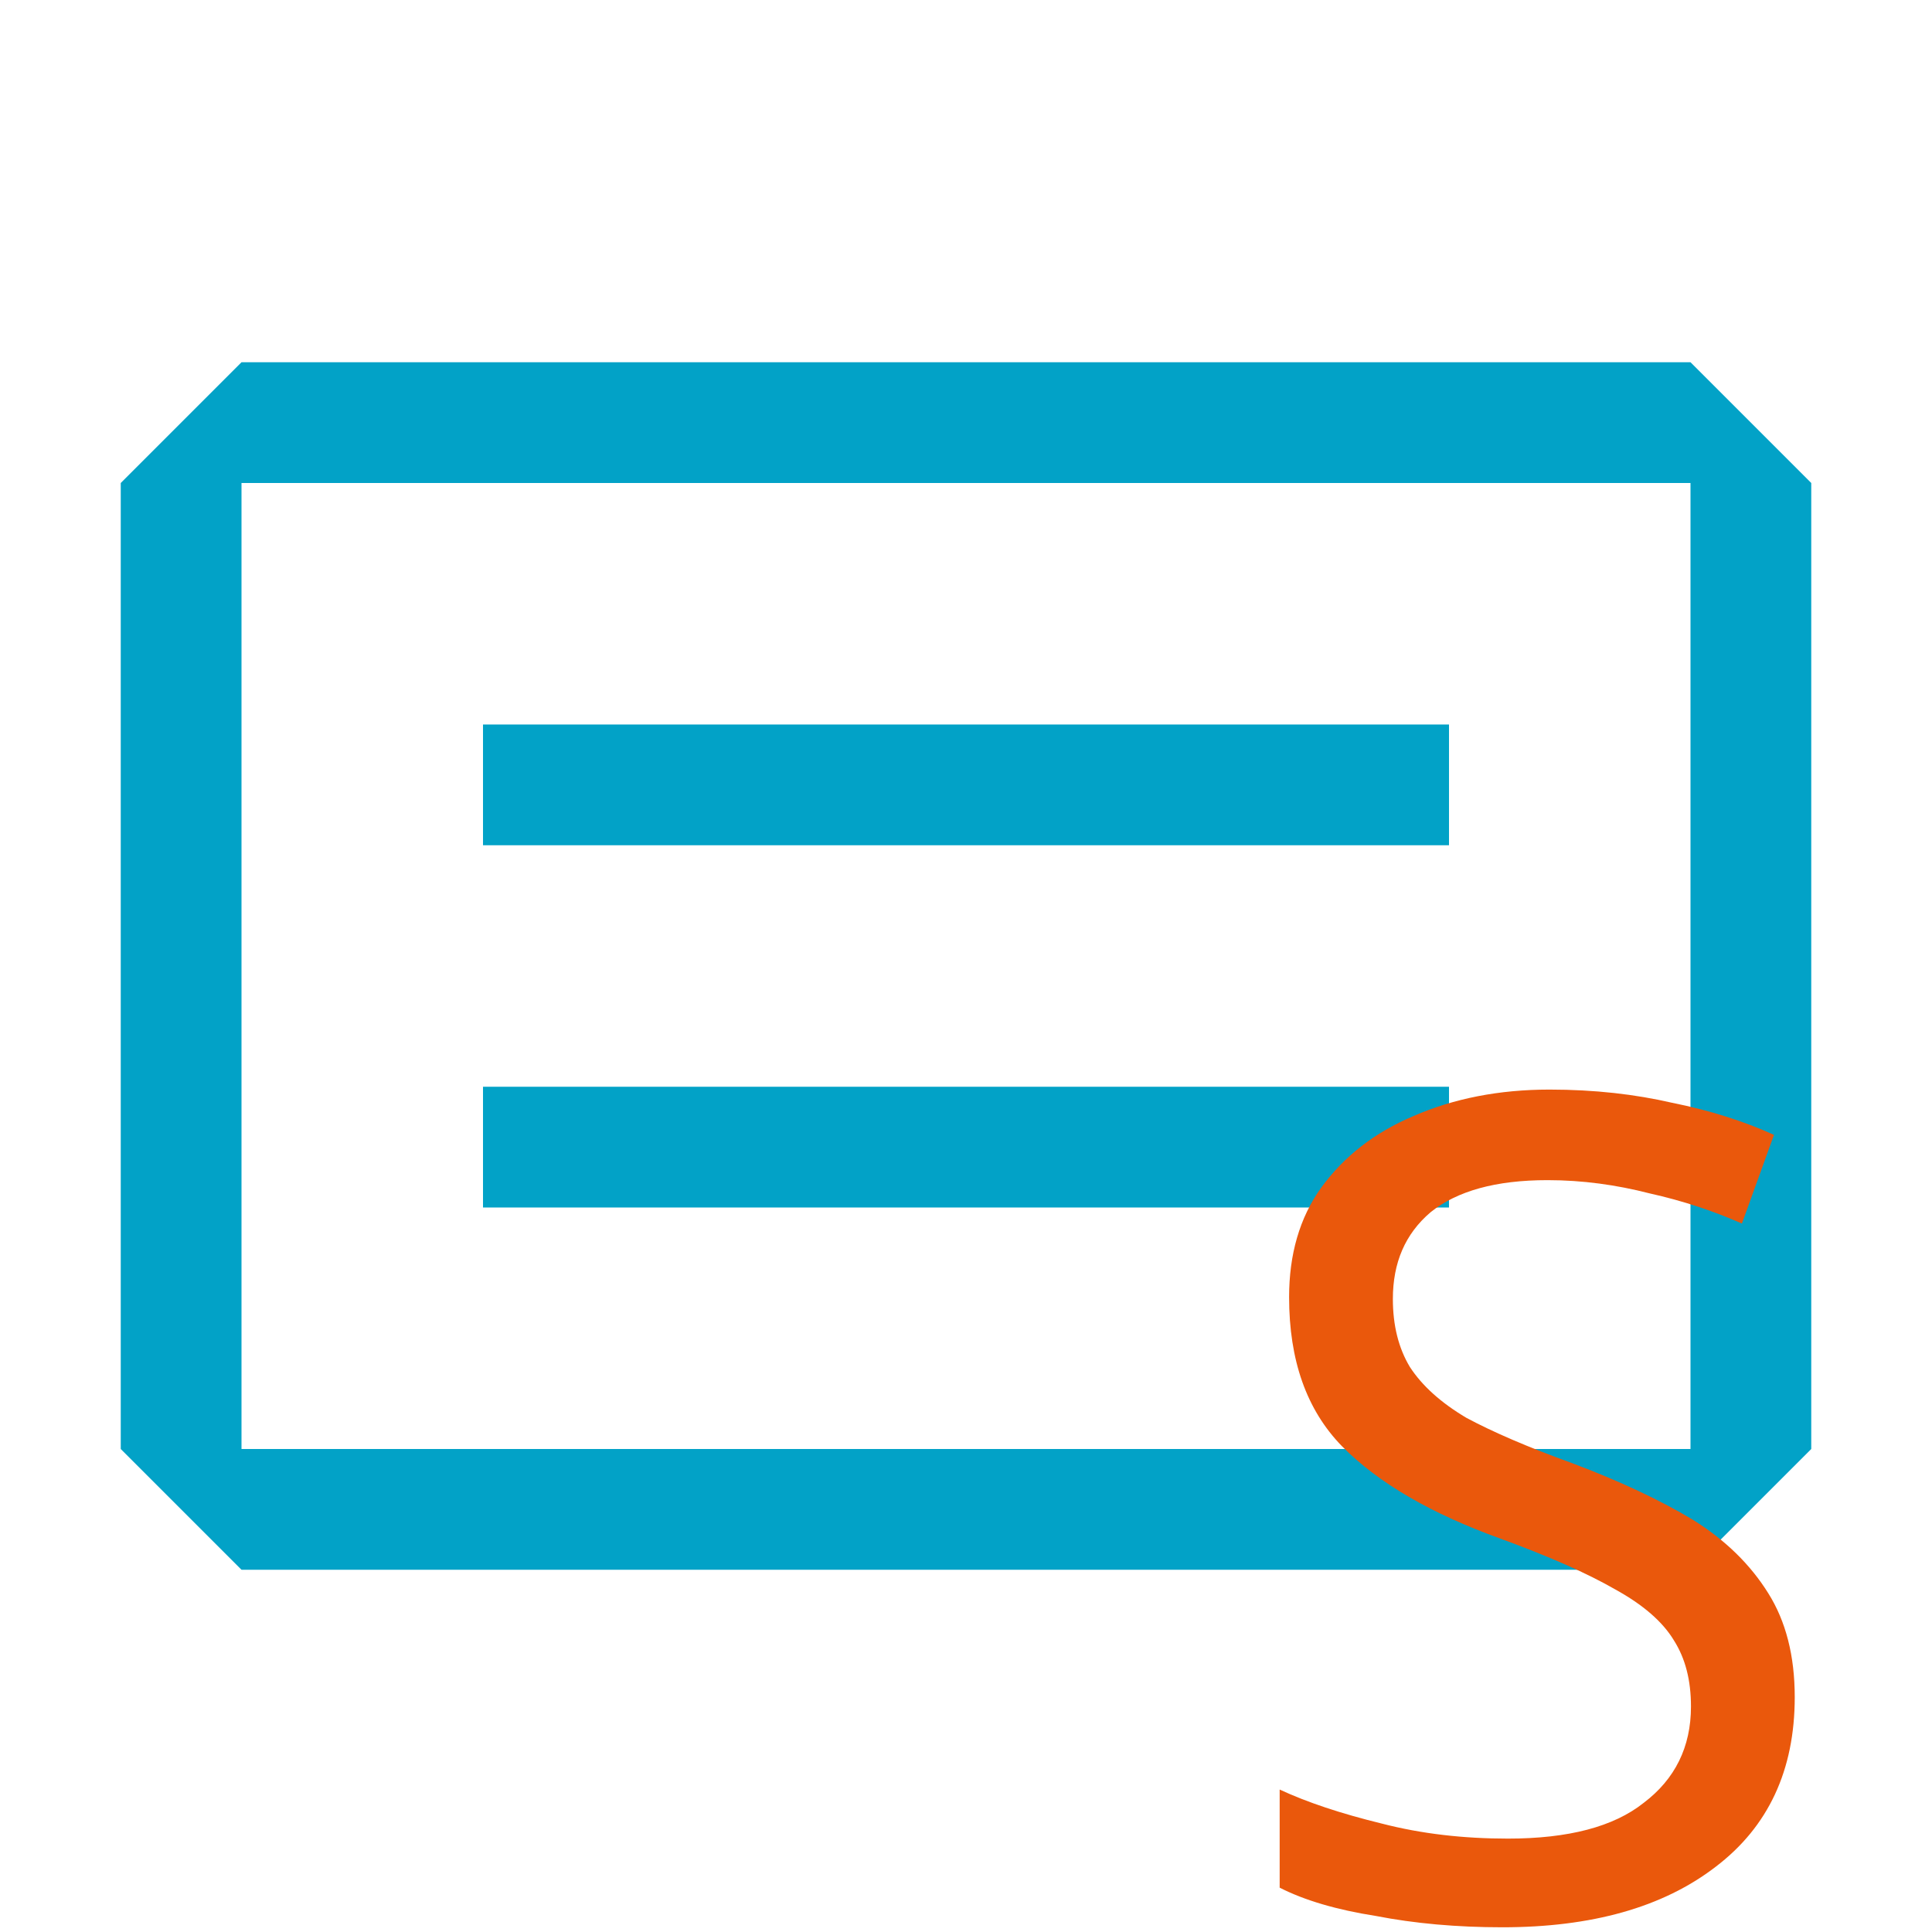
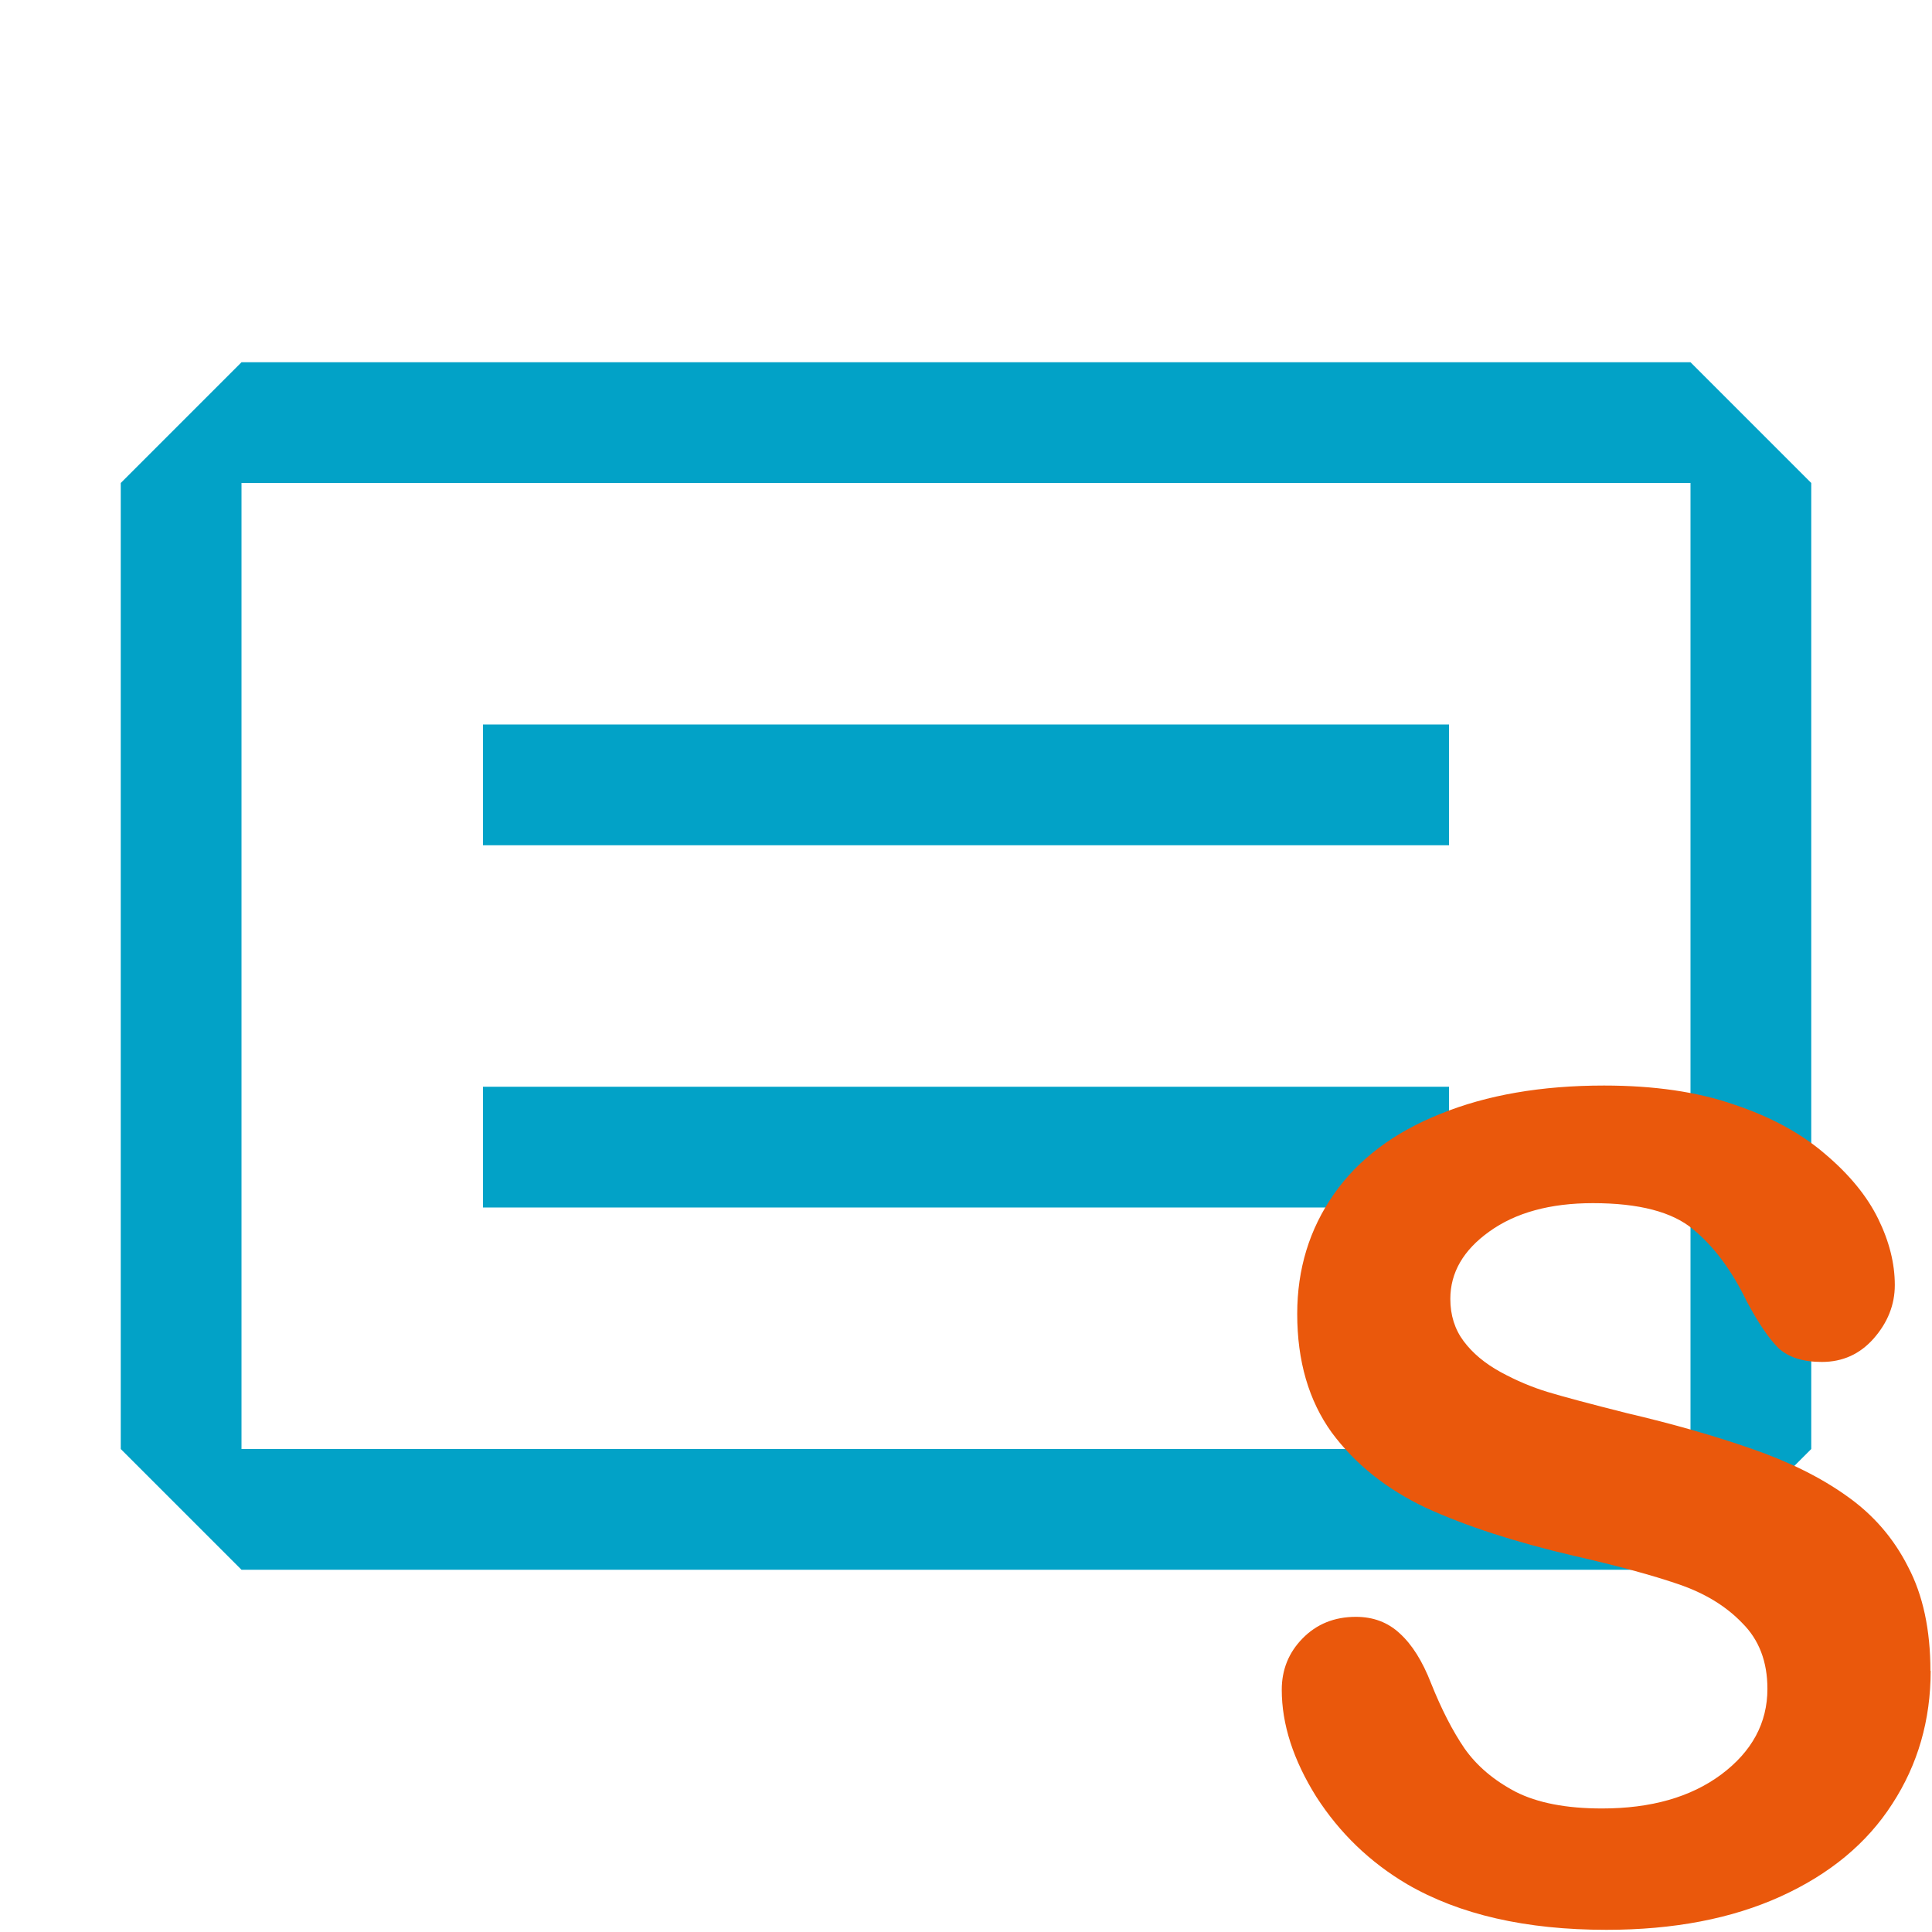
<svg xmlns="http://www.w3.org/2000/svg" width="128" height="128" viewBox="0 0 16 16" version="1.1" id="svg2">
  <defs id="defs2" />
  <g fill="#0284c7" fill-rule="evenodd" clip-rule="evenodd" id="g2" style="fill:#02a2c7;fill-opacity:1">
    <path d="M4 6h8v1H4zm8 3H4v1h8z" id="path1" style="fill:#02a2c7;fill-opacity:1" />
    <path d="m1 4l1-1h12l1 1v8l-1 1H2l-1-1zm1 0v8h12V4z" id="path2" style="fill:#02a2c7;fill-opacity:1" />
  </g>
-   <text xml:space="preserve" style="font-size:9.448px;fill:#ea580c;fill-opacity:1;stroke-width:0.787" x="10.112" y="15.866" id="text1">
-     <tspan id="tspan1" style="font-style:normal;font-variant:normal;font-weight:normal;font-stretch:normal;font-family:'Arial Rounded MT Bold';-inkscape-font-specification:'Arial Rounded MT Bold, ';fill:#ea580c;fill-opacity:1;stroke-width:0.787" x="10.112" y="15.866">S</tspan>
-   </text>
+   <path style="font-size:9.448px;font-family:'Arial Rounded MT Bold';-inkscape-font-specification:'Arial Rounded MT Bold, ';fill:#ea580c;stroke-width:0.787" d="m 15.989,13.836 q 0,0.614 -0.318,1.103 -0.314,0.489 -0.923,0.766 -0.609,0.277 -1.444,0.277 -1.001,0 -1.651,-0.378 -0.461,-0.272 -0.752,-0.724 -0.286,-0.457 -0.286,-0.886 0,-0.249 0.171,-0.424 0.175,-0.18 0.443,-0.18 0.217,0 0.364,0.138 0.152,0.138 0.258,0.411 0.129,0.323 0.277,0.54 0.152,0.217 0.424,0.36 0.272,0.138 0.715,0.138 0.609,0 0.987,-0.281 0.383,-0.286 0.383,-0.71 0,-0.337 -0.208,-0.544 -0.203,-0.212 -0.531,-0.323 -0.323,-0.111 -0.867,-0.235 -0.729,-0.171 -1.222,-0.397 -0.489,-0.231 -0.78,-0.623 -0.286,-0.397 -0.286,-0.983 0,-0.558 0.304,-0.992 0.304,-0.434 0.881,-0.664 0.577,-0.235 1.356,-0.235 0.623,0 1.075,0.157 0.457,0.152 0.757,0.411 0.3,0.254 0.438,0.535 0.138,0.281 0.138,0.549 0,0.244 -0.175,0.443 -0.171,0.194 -0.429,0.194 -0.235,0 -0.36,-0.115 -0.12,-0.12 -0.263,-0.388 -0.185,-0.383 -0.443,-0.595 -0.258,-0.217 -0.83,-0.217 -0.531,0 -0.858,0.235 -0.323,0.231 -0.323,0.558 0,0.203 0.111,0.351 0.111,0.148 0.304,0.254 0.194,0.106 0.392,0.166 0.198,0.06 0.655,0.175 0.572,0.134 1.033,0.295 0.466,0.161 0.789,0.392 0.328,0.231 0.507,0.586 0.185,0.351 0.185,0.863 z" id="text1" aria-label="S" />
</svg>
